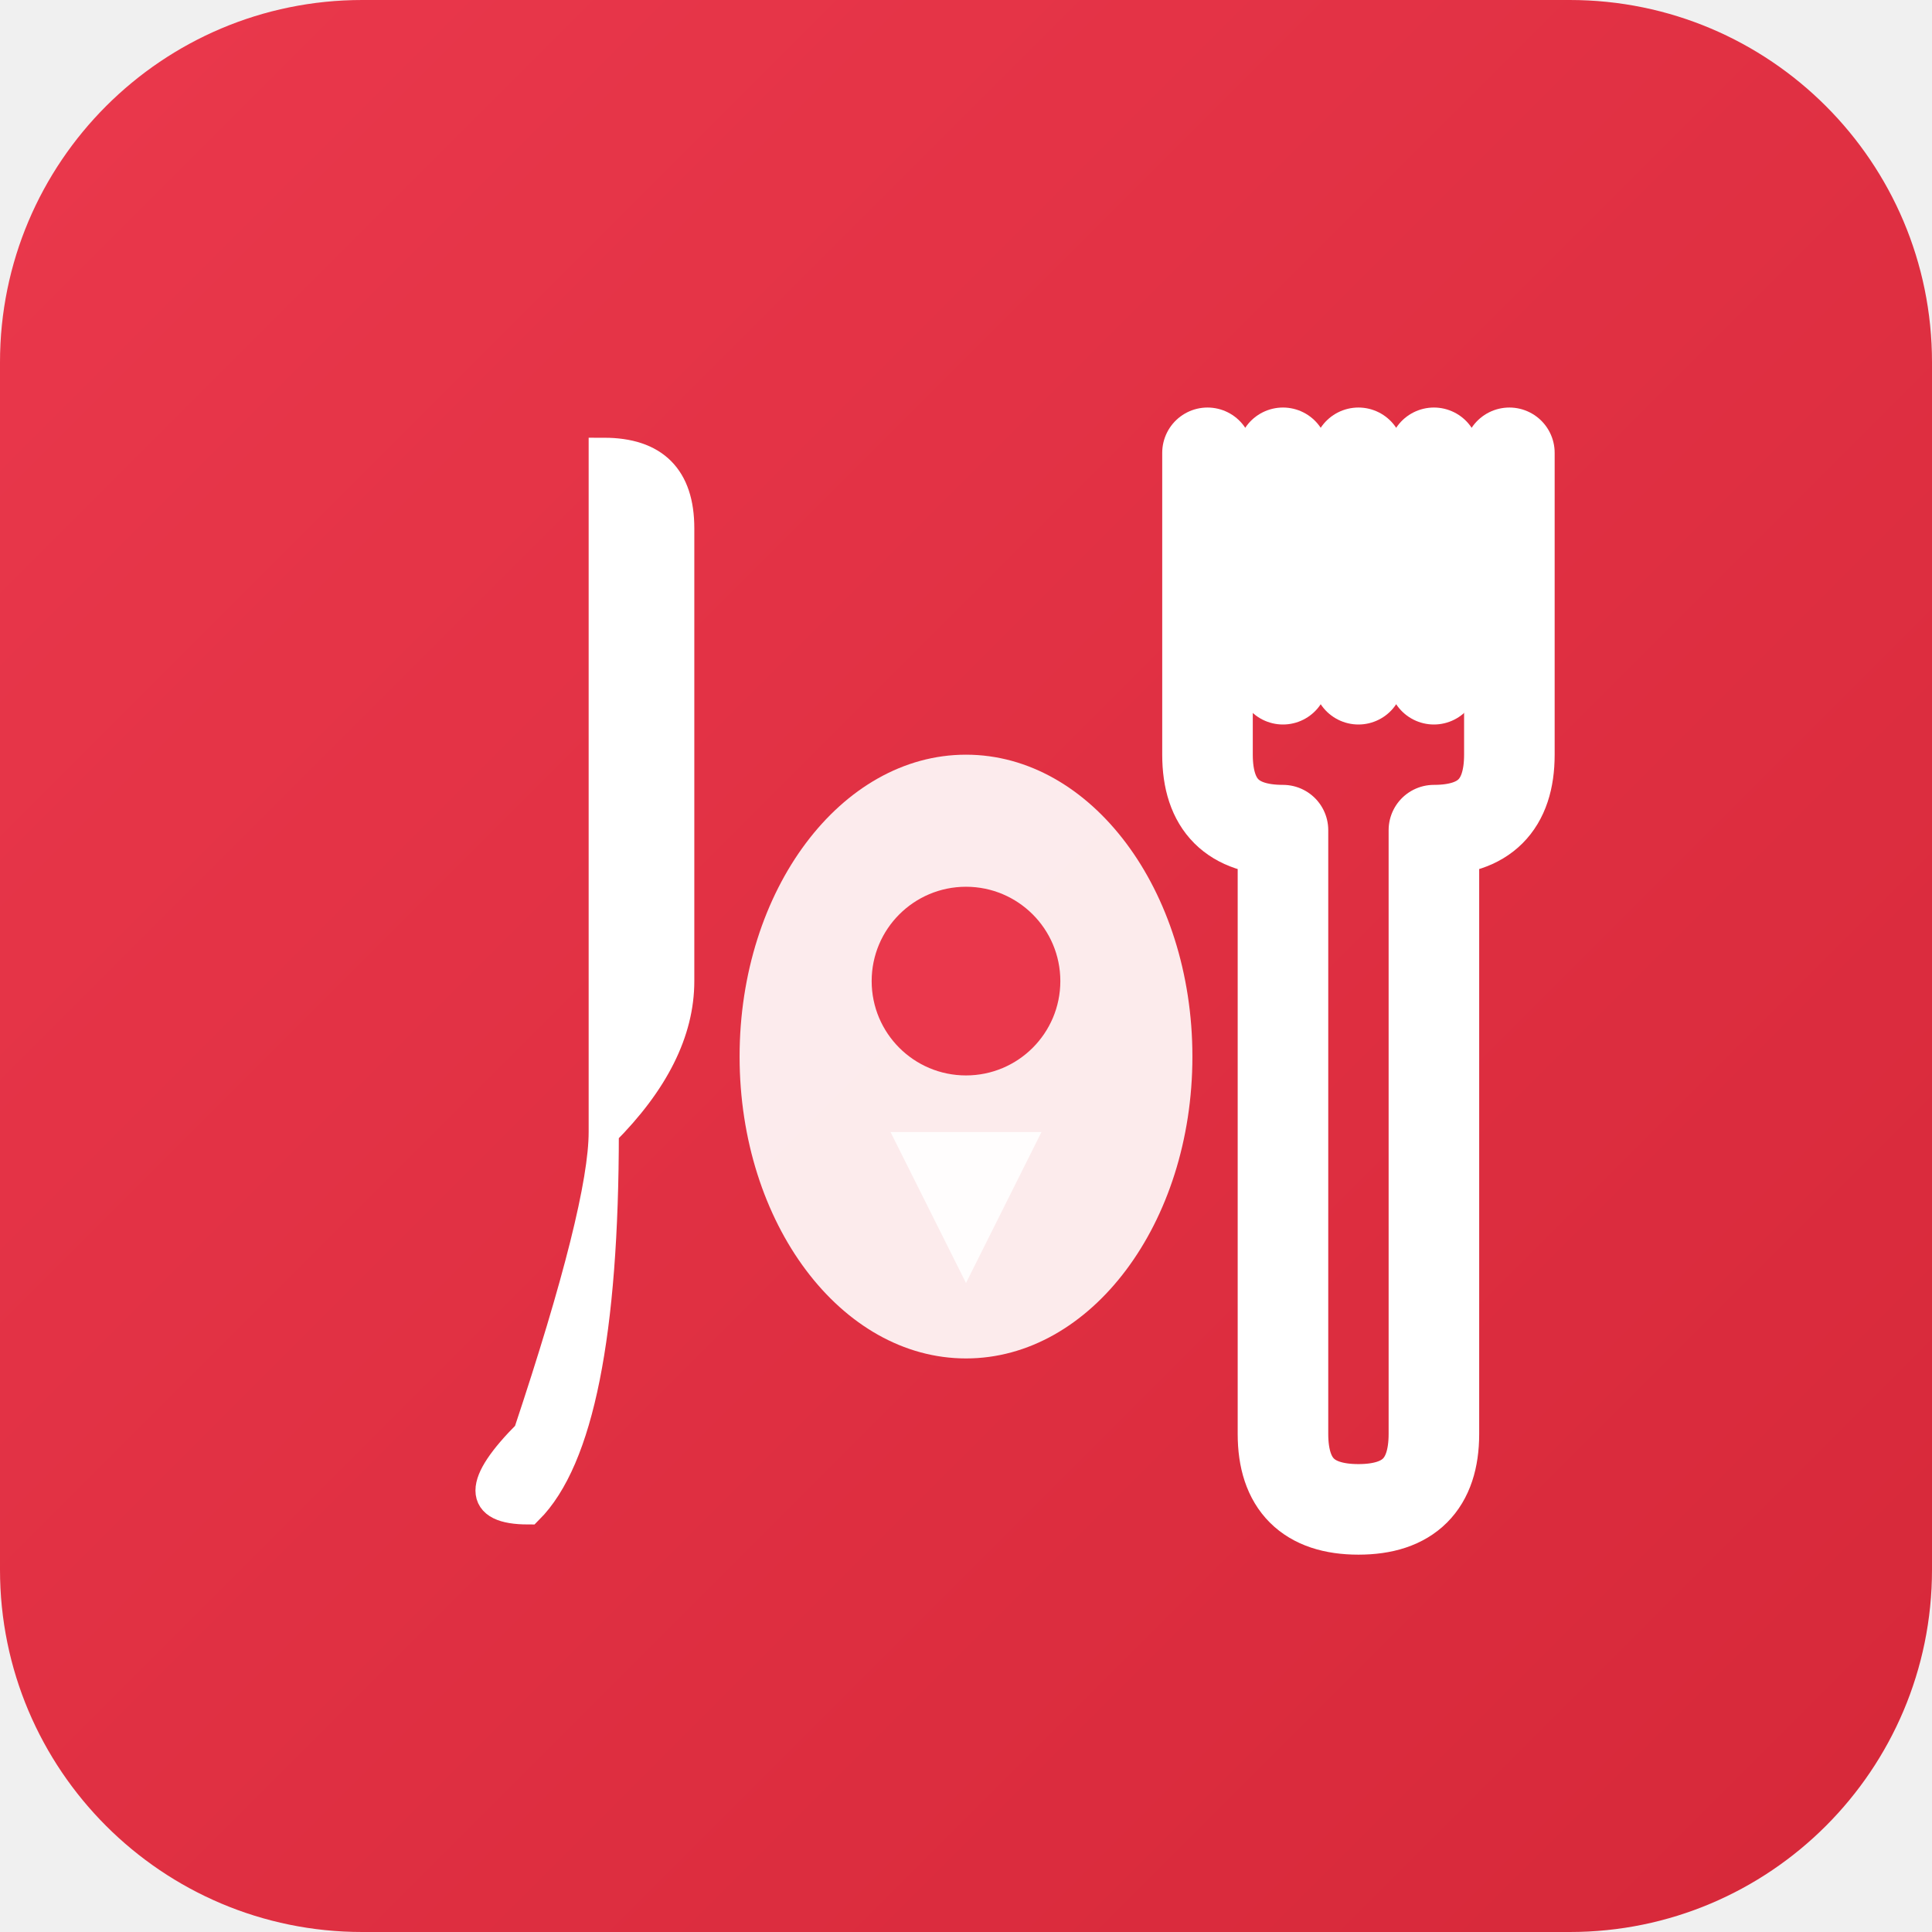
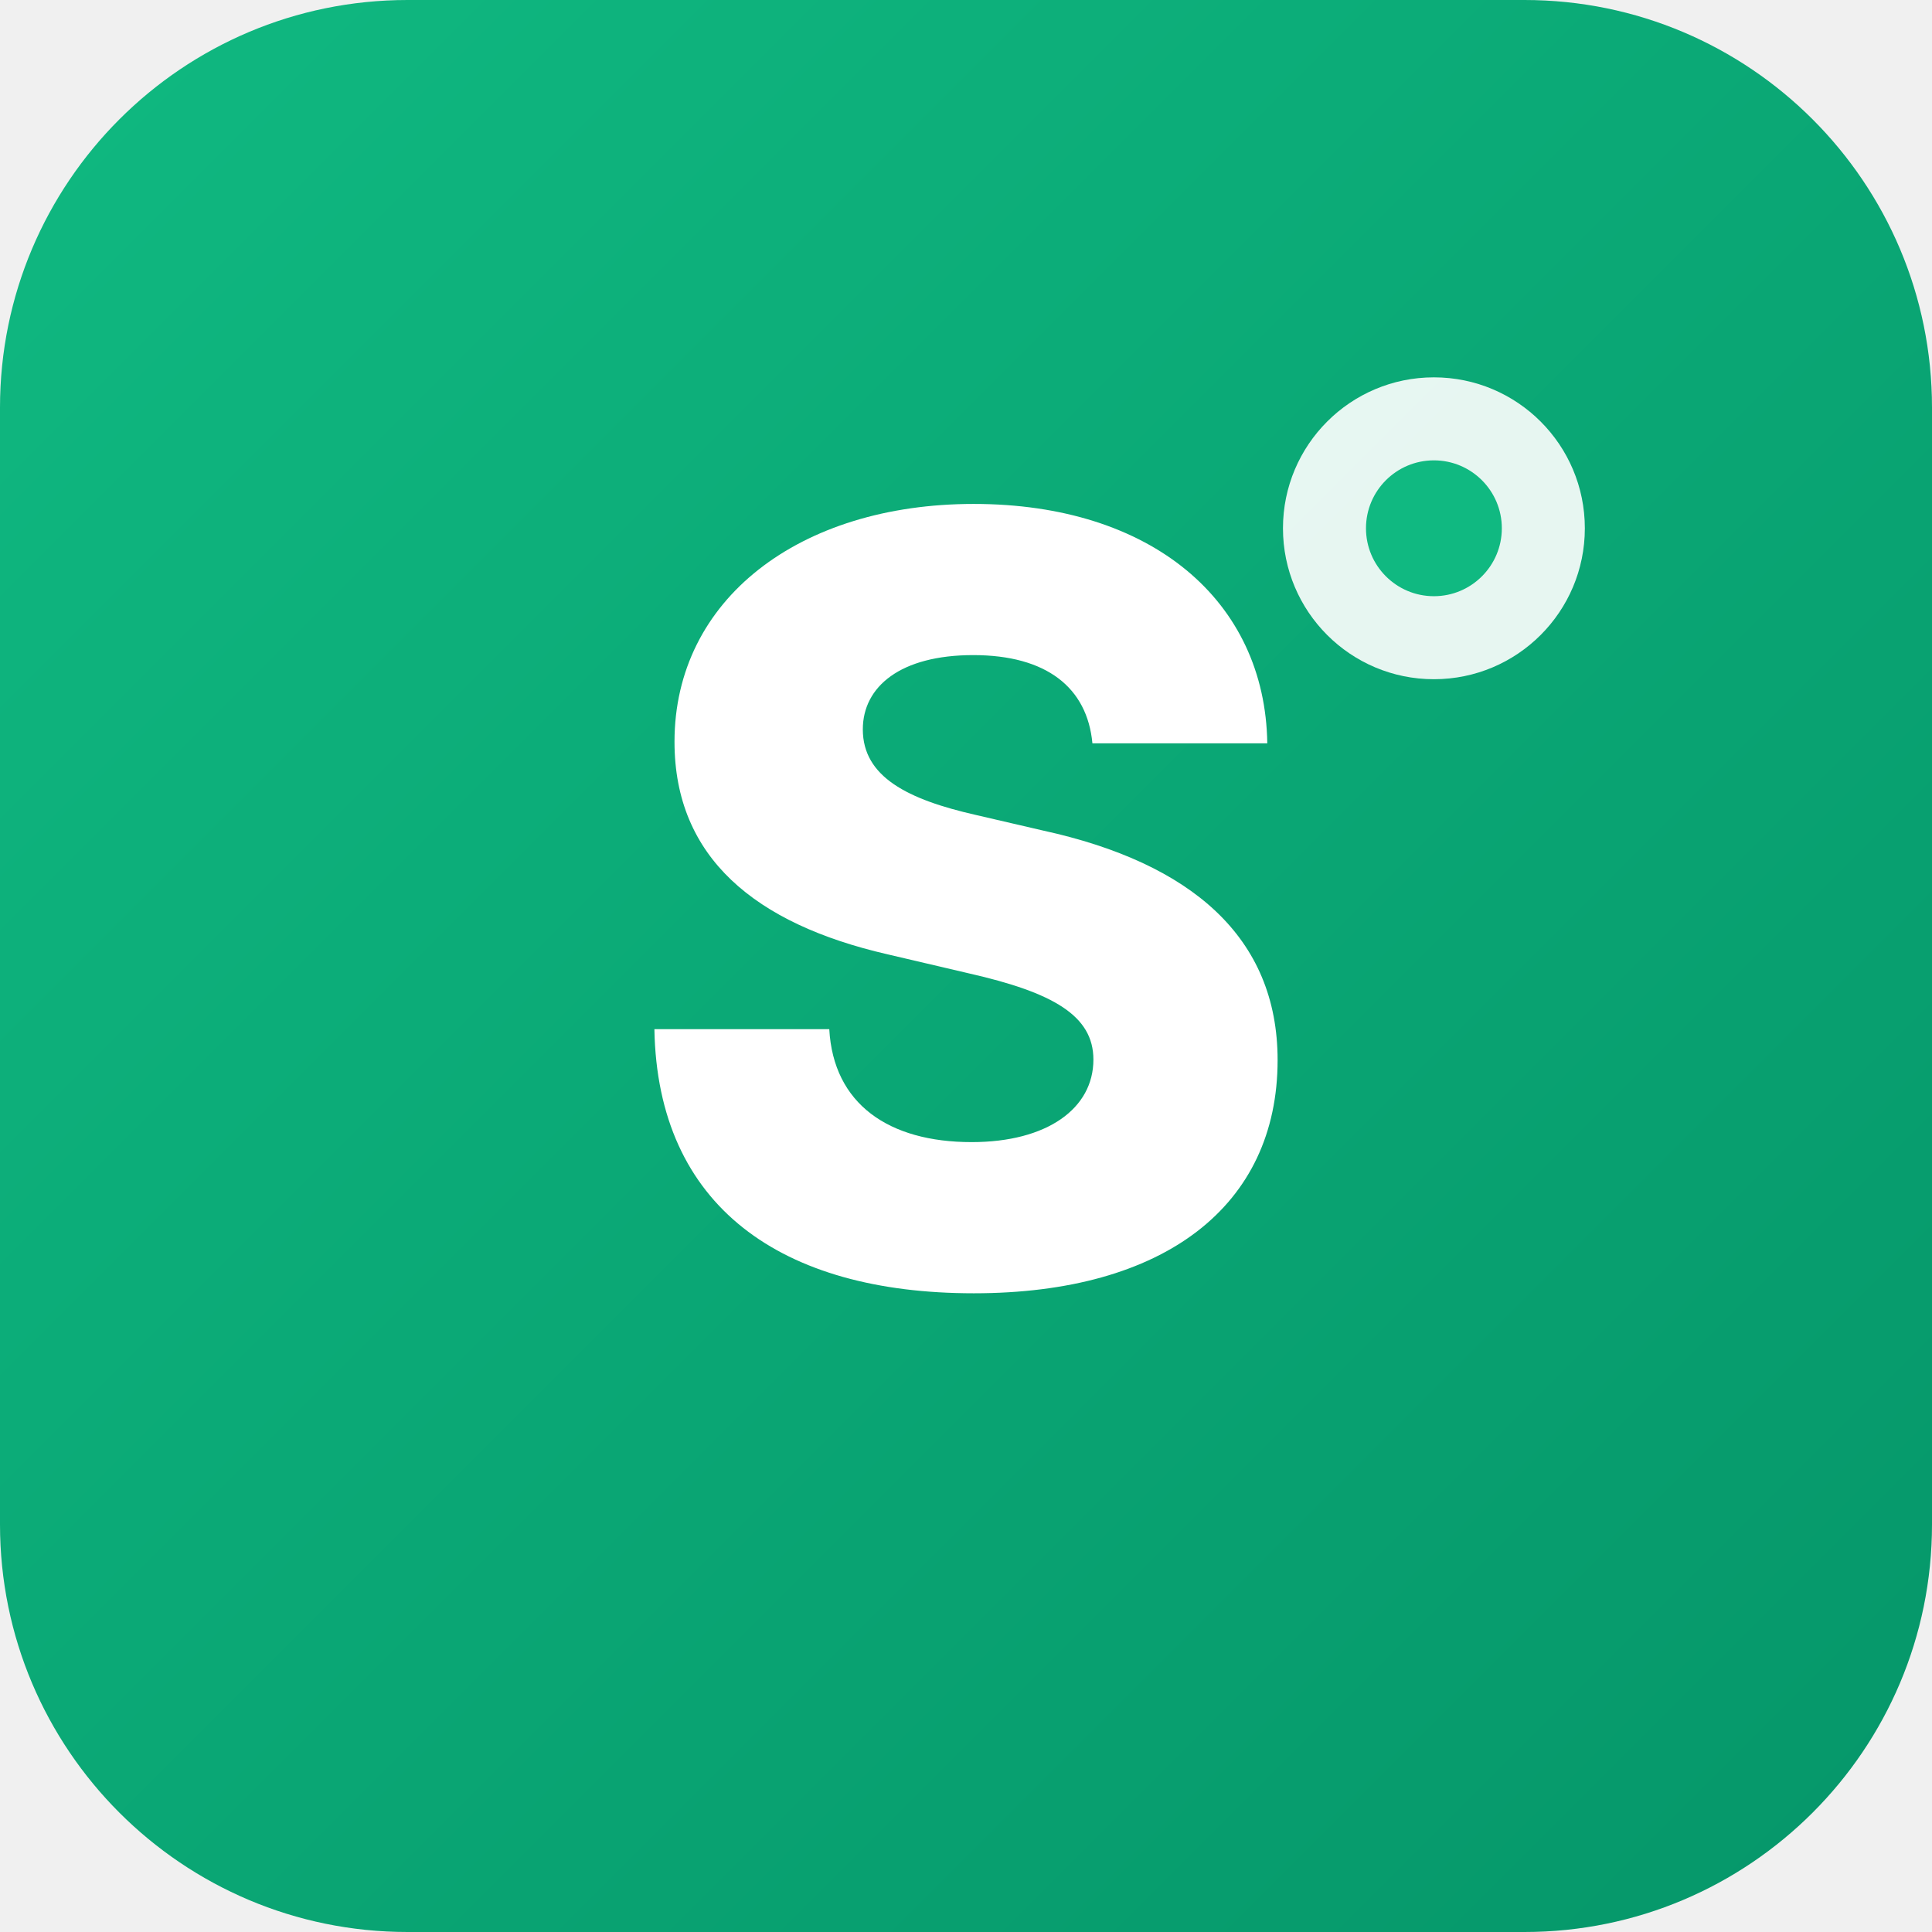
<svg xmlns="http://www.w3.org/2000/svg" viewBox="0 0 512 512">
  <defs>
-     <linearGradient id="bg" x1="0%" y1="0%" x2="100%" y2="100%">
-       <stop offset="0%" style="stop-color:#ea384c;stop-opacity:1" />
-       <stop offset="100%" style="stop-color:#d62839;stop-opacity:1" />
+     <linearGradient id="primaryGradient" x1="0%" y1="0%" x2="100%" y2="100%">
+       <stop offset="0%" style="stop-color:#10b981" />
+       <stop offset="100%" style="stop-color:#059669" />
    </linearGradient>
  </defs>
-   <rect width="512" height="512" rx="96" fill="url(#bg)" />
-   <path d="M320 120 L320 200 Q320 220 340 220 L340 380 Q340 400 360 400 L360 400 Q380 400 380 380 L380 220 Q400 220 400 200 L400 120" fill="none" stroke="white" stroke-width="24" stroke-linecap="round" stroke-linejoin="round" />
-   <line x1="340" y1="120" x2="340" y2="180" stroke="white" stroke-width="24" stroke-linecap="round" />
-   <line x1="360" y1="120" x2="360" y2="180" stroke="white" stroke-width="24" stroke-linecap="round" />
-   <line x1="380" y1="120" x2="380" y2="180" stroke="white" stroke-width="24" stroke-linecap="round" />
-   <path d="M160 120 L160 300 Q160 380 140 400 L140 400 Q120 400 140 380 Q160 320 160 300 L160 120 Q180 120 180 140 L180 260 Q180 280 160 300" fill="white" stroke="white" stroke-width="8" />
-   <ellipse cx="256" cy="280" rx="60" ry="80" fill="white" opacity="0.9" />
-   <circle cx="256" cy="260" r="25" fill="#ea384c" />
-   <path d="M256 340 L236 300 L276 300 Z" fill="white" opacity="0.9" />
+   <rect width="512" height="512" rx="108" fill="url(#primaryGradient)" />
+   <text x="256" y="340" font-family="system-ui, -apple-system, sans-serif" font-size="280" font-weight="800" fill="white" text-anchor="middle">S</text>
+   <circle cx="380" cy="140" r="40" fill="white" opacity="0.9" />
+   <circle cx="380" cy="140" r="18" fill="#10b981" />
</svg>
